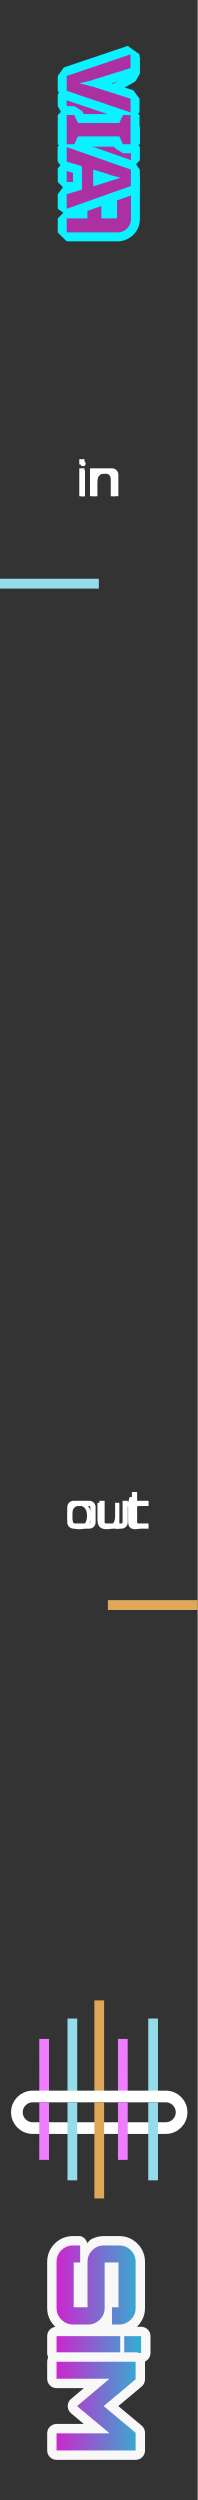
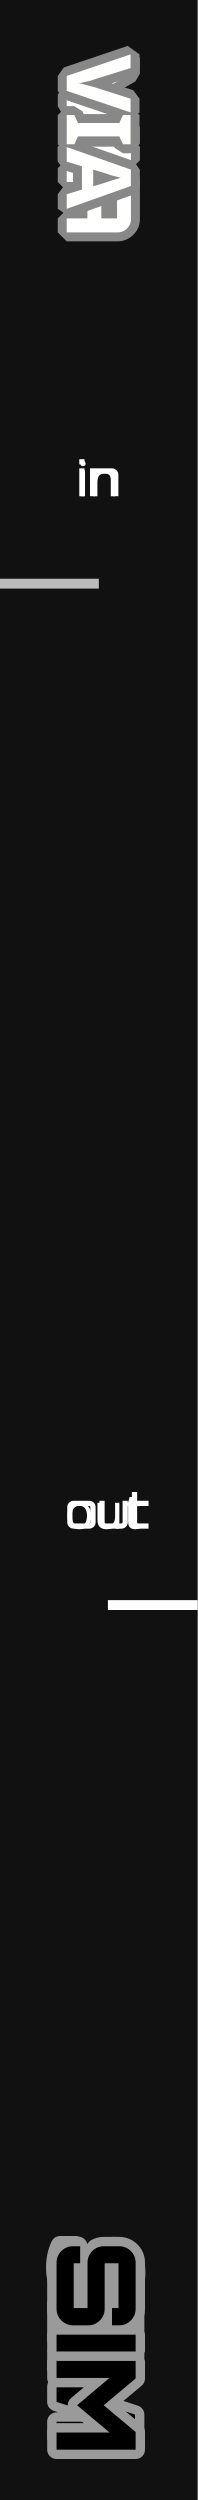
<svg xmlns="http://www.w3.org/2000/svg" xmlns:xlink="http://www.w3.org/1999/xlink" id="svg5" version="1.1" viewBox="0 0 10.16 128.5" height="128.5mm" width="10.16mm" xml:space="preserve">
  <defs id="defs2">
    <linearGradient id="linearGradient5269">
      <stop style="stop-color:#bc9051;stop-opacity:1;" offset="0" id="stop5267" />
    </linearGradient>
    <linearGradient id="linearGradient7378">
      <stop style="stop-color:#bd91df;stop-opacity:1;" offset="0" id="stop12941" />
      <stop style="stop-color:#28c6ff;stop-opacity:1;" offset="1" id="stop12943" />
    </linearGradient>
    <rect x="-362.746" y="242.835" width="272.943" height="175.773" id="rect2576" />
    <rect x="0" y="456.791" width="76.8" height="28.878" id="rect405" />
    <linearGradient id="linearGradient1445">
      <stop style="stop-color:#e0e8f3;stop-opacity:1;" offset="0" id="stop1441" />
      <stop style="stop-color:#e0e8f3;stop-opacity:0;" offset="1" id="stop1443" />
    </linearGradient>
    <rect x="7.071" y="69.296" width="26.163" height="19.092" id="rect292" />
    <rect x="7.071" y="69.296" width="26.163" height="19.092" id="rect374" />
    <linearGradient xlink:href="#linearGradient1445" id="linearGradient1451" x1="2.957" y1="5.593" x2="17.363" y2="5.593" gradientUnits="userSpaceOnUse" />
    <rect x="-362.746" y="242.835" width="272.943" height="175.773" id="rect725" />
    <rect x="-362.746" y="242.835" width="272.943" height="175.773" id="rect806" />
    <rect x="-362.746" y="242.835" width="272.943" height="175.773" id="rect872" />
    <mask maskUnits="userSpaceOnUse" id="mask12356-9">
      <path style="fill:#ff00ff;stroke:#fe5aff;stroke-width:0.102;stroke-linejoin:bevel;stroke-dasharray:none;stroke-opacity:1;paint-order:stroke fill markers" d="m 4.247,120.102 1e-7,-40.771 H 16.338 v 40.771 z" id="path12358-1" />
    </mask>
    <mask maskUnits="userSpaceOnUse" id="mask12412-7">
      <path style="fill:#ff00ff;stroke:#fe5aff;stroke-width:0.102;stroke-linejoin:bevel;stroke-dasharray:none;stroke-opacity:1;paint-order:stroke fill markers" d="m 4.247,120.102 1e-7,-40.771 H 16.338 v 40.771 z" id="path12414-0" />
    </mask>
    <mask maskUnits="userSpaceOnUse" id="mask12412-8">
      <path style="fill:#ff00ff;stroke:#fe5aff;stroke-width:0.102;stroke-linejoin:bevel;stroke-dasharray:none;stroke-opacity:1;paint-order:stroke fill markers" d="m 4.247,120.102 1e-7,-40.771 H 16.338 v 40.771 z" id="path12414-9" />
    </mask>
    <mask maskUnits="userSpaceOnUse" id="mask12352-9">
      <path style="fill:#ff00ff;stroke:#fe5aff;stroke-width:0.102;stroke-linejoin:bevel;stroke-dasharray:none;stroke-opacity:1;paint-order:stroke fill markers" d="m 4.247,120.102 1e-7,-40.771 H 16.338 v 40.771 z" id="path12354-1" />
    </mask>
    <mask maskUnits="userSpaceOnUse" id="mask12428-3">
      <path style="fill:#ff00ff;stroke:#fe5aff;stroke-width:0.102;stroke-linejoin:bevel;stroke-dasharray:none;stroke-opacity:1;paint-order:stroke fill markers" d="m 4.247,120.102 1e-7,-40.771 H 16.338 v 40.771 z" id="path12430-2" />
    </mask>
    <mask maskUnits="userSpaceOnUse" id="mask12428-6">
      <path style="fill:#ff00ff;stroke:#fe5aff;stroke-width:0.102;stroke-linejoin:bevel;stroke-dasharray:none;stroke-opacity:1;paint-order:stroke fill markers" d="m 4.247,120.102 1e-7,-40.771 H 16.338 v 40.771 z" id="path12430-5" />
    </mask>
    <clipPath clipPathUnits="userSpaceOnUse" id="clipPath4444">
      <path style="display:inline;fill:#ff00ff;stroke:#fe5aff;stroke-width:0.102;stroke-linejoin:bevel;stroke-dasharray:none;stroke-opacity:1;paint-order:stroke fill markers" d="m 4.247,120.102 1e-7,-40.771 H 16.338 v 40.771 z" id="path4446" />
    </clipPath>
    <rect x="-362.746" y="242.835" width="272.943" height="175.773" id="rect30022" />
    <rect x="-362.746" y="242.835" width="272.943" height="175.773" id="rect2576-2" />
    <rect x="0" y="456.791" width="76.8" height="28.878" id="rect405-8" />
    <rect x="7.071" y="69.296" width="26.163" height="19.092" id="rect292-9" />
    <rect x="7.071" y="69.296" width="26.163" height="19.092" id="rect374-2" />
    <rect x="-362.746" y="242.835" width="272.943" height="175.773" id="rect725-6" />
    <rect x="-362.746" y="242.835" width="272.943" height="175.773" id="rect806-0" />
    <rect x="-362.746" y="242.835" width="272.943" height="175.773" id="rect872-1" />
    <mask maskUnits="userSpaceOnUse" id="mask12356-9-6">
      <path style="fill:#ff00ff;stroke:#fe5aff;stroke-width:0.102;stroke-linejoin:bevel;stroke-dasharray:none;stroke-opacity:1;paint-order:stroke fill markers" d="m 4.247,120.102 1e-7,-40.771 H 16.338 v 40.771 z" id="path12358-1-9" />
    </mask>
    <mask maskUnits="userSpaceOnUse" id="mask12412-7-2">
      <path style="fill:#ff00ff;stroke:#fe5aff;stroke-width:0.102;stroke-linejoin:bevel;stroke-dasharray:none;stroke-opacity:1;paint-order:stroke fill markers" d="m 4.247,120.102 1e-7,-40.771 H 16.338 v 40.771 z" id="path12414-0-3" />
    </mask>
    <mask maskUnits="userSpaceOnUse" id="mask12412-8-4">
      <path style="fill:#ff00ff;stroke:#fe5aff;stroke-width:0.102;stroke-linejoin:bevel;stroke-dasharray:none;stroke-opacity:1;paint-order:stroke fill markers" d="m 4.247,120.102 1e-7,-40.771 H 16.338 v 40.771 z" id="path12414-9-9" />
    </mask>
    <mask maskUnits="userSpaceOnUse" id="mask12352-9-9">
      <path style="fill:#ff00ff;stroke:#fe5aff;stroke-width:0.102;stroke-linejoin:bevel;stroke-dasharray:none;stroke-opacity:1;paint-order:stroke fill markers" d="m 4.247,120.102 1e-7,-40.771 H 16.338 v 40.771 z" id="path12354-1-9" />
    </mask>
    <mask maskUnits="userSpaceOnUse" id="mask12428-3-6">
      <path style="fill:#ff00ff;stroke:#fe5aff;stroke-width:0.102;stroke-linejoin:bevel;stroke-dasharray:none;stroke-opacity:1;paint-order:stroke fill markers" d="m 4.247,120.102 1e-7,-40.771 H 16.338 v 40.771 z" id="path12430-2-1" />
    </mask>
    <mask maskUnits="userSpaceOnUse" id="mask12428-6-2">
      <path style="fill:#ff00ff;stroke:#fe5aff;stroke-width:0.102;stroke-linejoin:bevel;stroke-dasharray:none;stroke-opacity:1;paint-order:stroke fill markers" d="m 4.247,120.102 1e-7,-40.771 H 16.338 v 40.771 z" id="path12430-5-8" />
    </mask>
    <clipPath clipPathUnits="userSpaceOnUse" id="clipPath4444-4">
      <path style="display:inline;fill:#ff00ff;stroke:#fe5aff;stroke-width:0.102;stroke-linejoin:bevel;stroke-dasharray:none;stroke-opacity:1;paint-order:stroke fill markers" d="m 4.247,120.102 1e-7,-40.771 H 16.338 v 40.771 z" id="path4446-9" />
    </clipPath>
    <linearGradient id="linearGradient5347">
      <stop style="stop-color:#10ccd2;stop-opacity:1;" offset="0" id="stop5343" />
      <stop style="stop-color:#cd25cd;stop-opacity:1;" offset="1" id="stop5345" />
    </linearGradient>
    <rect x="-362.746" y="242.835" width="60.788" height="29.02" id="rect2576-0" />
    <rect x="-362.746" y="242.835" width="60.788" height="29.02" id="rect2835" />
    <rect x="-362.746" y="242.835" width="60.788" height="29.02" id="rect12331" />
    <rect x="-362.746" y="242.835" width="60.788" height="29.02" id="rect12359" />
    <linearGradient xlink:href="#linearGradient5347" id="linearGradient440" gradientUnits="userSpaceOnUse" x1="-333.707" y1="244.45" x2="-333.707" y2="264.524" />
    <linearGradient xlink:href="#linearGradient5347" id="linearGradient442" gradientUnits="userSpaceOnUse" x1="-333.707" y1="244.45" x2="-333.707" y2="264.524" />
    <linearGradient xlink:href="#linearGradient5347" id="linearGradient444" gradientUnits="userSpaceOnUse" x1="-333.707" y1="244.45" x2="-333.707" y2="264.524" />
    <linearGradient xlink:href="#linearGradient5347" id="linearGradient446" gradientUnits="userSpaceOnUse" x1="-333.707" y1="244.45" x2="-333.707" y2="264.524" />
    <linearGradient xlink:href="#linearGradient5347" id="linearGradient448" gradientUnits="userSpaceOnUse" x1="-333.707" y1="244.45" x2="-333.707" y2="264.524" />
    <linearGradient xlink:href="#linearGradient5347" id="linearGradient450" gradientUnits="userSpaceOnUse" x1="-333.707" y1="244.45" x2="-333.707" y2="264.524" />
    <linearGradient xlink:href="#linearGradient5347" id="linearGradient452" gradientUnits="userSpaceOnUse" x1="-333.707" y1="244.45" x2="-333.707" y2="264.524" />
    <linearGradient xlink:href="#linearGradient5347" id="linearGradient454" gradientUnits="userSpaceOnUse" x1="-333.707" y1="244.45" x2="-333.707" y2="264.524" />
    <clipPath id="clip89">
      <rect y="0" x="0" width="18" height="19" id="rect4864" />
    </clipPath>
    <clipPath id="clip90">
      <path d="m 0.898,0.129 h 16.25 v 17.883 h -16.25 z m 0,0" id="path4861" />
    </clipPath>
    <mask id="mask44">
      <g style="filter:url(#alpha)" id="g4858" transform="matrix(0.2645833,0,0,0.2645833,89.35879,128.5777)">
        <rect x="0" y="0" width="3052.87" height="3351.5" style="fill:#000000;fill-opacity:0.15;stroke:none" id="rect4856" />
      </g>
    </mask>
    <filter id="alpha" filterUnits="objectBoundingBox" x="0" y="0" width="1" height="1">
      <feColorMatrix type="matrix" in="SourceGraphic" values="0 0 0 0 1 0 0 0 0 1 0 0 0 0 1 0 0 0 1 0" id="feColorMatrix4149" />
    </filter>
    <clipPath id="clipPath17821">
      <rect y="0" x="0" width="18" height="19" id="rect17819" />
    </clipPath>
    <clipPath id="clipPath17825">
      <path d="m 0.898,0.129 h 16.25 v 17.883 h -16.25 z m 0,0" id="path17823" />
    </clipPath>
    <clipPath id="clip87">
      <rect y="0" x="0" width="24" height="26" id="rect4848" />
    </clipPath>
    <clipPath id="clip88">
      <path d="m 0.684,0.922 h 22.68 v 24.938 H 0.684 Z m 0,0" id="path4845" />
    </clipPath>
    <mask id="mask43">
      <g style="filter:url(#alpha)" id="g4842" transform="matrix(0.2645833,0,0,0.2645833,89.35879,128.5777)">
        <rect x="0" y="0" width="3052.87" height="3351.5" style="fill:#000000;fill-opacity:0.15;stroke:none" id="rect4840" />
      </g>
    </mask>
    <filter id="filter17836" filterUnits="objectBoundingBox" x="0" y="0" width="1" height="1">
      <feColorMatrix type="matrix" in="SourceGraphic" values="0 0 0 0 1 0 0 0 0 1 0 0 0 0 1 0 0 0 1 0" id="feColorMatrix17834" />
    </filter>
    <clipPath id="clipPath17840">
      <rect y="0" x="0" width="24" height="26" id="rect17838" />
    </clipPath>
    <clipPath id="clipPath17844">
      <path d="m 0.684,0.922 h 22.68 v 24.938 H 0.684 Z m 0,0" id="path17842" />
    </clipPath>
    <rect x="-362.746" y="242.835" width="60.788" height="29.02" id="rect2" />
    <rect x="-362.746" y="242.835" width="60.788" height="29.02" id="rect2-7" />
  </defs>
-   <rect style="display:inline;opacity:1;fill:#333333;fill-opacity:1;stroke-width:0.263" id="rect338" width="10.16" height="128.5" x="1.7763568e-15" y="0" />
+   <rect style="display:inline;opacity:1;fill:#111111;fill-opacity:1;stroke-width:0.263" id="rect338" width="10.16" height="128.5" x="1.7763568e-15" y="0" />
  <g id="g372" style="display:inline;fill:#e9afaf">
    <g id="g2750" transform="translate(-19.63036,-2.248367)" style="display:inline">
      <text xml:space="preserve" style="font-style:normal;font-variant:normal;font-weight:500;font-stretch:normal;font-size:2.469px;font-family:Orbitron;-inkscape-font-specification:'Orbitron Medium';fill:#ffffff;fill-opacity:1;stroke:none;stroke-width:0.521;stroke-linecap:square;stroke-linejoin:bevel;stroke-dasharray:none;stroke-opacity:1;paint-order:stroke fill markers;stop-color:#000000" x="23.578" y="27.754" id="text2740">
        <tspan id="tspan2738" style="font-style:normal;font-variant:normal;font-weight:500;font-stretch:normal;font-size:2.469px;font-family:Orbitron;-inkscape-font-specification:'Orbitron Medium';stroke-width:0.521" x="23.578" y="27.754">in</tspan>
      </text>
      <text xml:space="preserve" style="font-style:normal;font-variant:normal;font-weight:500;font-stretch:normal;font-size:2.469px;font-family:Orbitron;-inkscape-font-specification:'Orbitron Medium';fill:#ffffff;fill-opacity:1;stroke:none;stroke-width:0.521;stroke-linecap:square;stroke-linejoin:bevel;stroke-dasharray:none;stroke-opacity:1;paint-order:stroke fill markers;stop-color:#000000" x="22.962" y="80.821" id="text2748">
        <tspan id="tspan2746" style="font-style:normal;font-variant:normal;font-weight:500;font-stretch:normal;font-size:2.469px;font-family:Orbitron;-inkscape-font-specification:'Orbitron Medium';stroke-width:0.521" x="22.962" y="80.821">out</tspan>
      </text>
    </g>
    <g id="g787" transform="translate(-19.63036,-2.248367)">
      <g aria-label="in" id="text777" style="font-weight:500;font-size:2.469px;font-family:Orbitron;-inkscape-font-specification:'Orbitron Medium';fill:#ffffff;stroke-width:0.521;stroke-linecap:square;stroke-linejoin:bevel;paint-order:stroke fill markers" transform="translate(0,-9.994532)">
        <path d="m 23.706,37.748 v 0 -1.432 h 0.267 v 1.432 z m 0,-1.635 v 0 -0.267 h 0.267 v 0.267 z" style="stroke-width:0.521" id="path789" />
        <path d="m 24.257,37.748 v 0 -1.432 h 1.136 q 0.089,0 0.161,0.044 0.074,0.044 0.116,0.116 0.044,0.072 0.044,0.161 v 1.111 h -0.267 v -1.104 q 0,-0.025 -0.02,-0.042 -0.017,-0.02 -0.042,-0.02 H 24.586 q -0.025,0 -0.044,0.02 -0.017,0.017 -0.017,0.042 v 1.104 z" style="stroke-width:0.521" id="path791" />
      </g>
      <g aria-label="out" id="text785" style="font-weight:500;font-size:2.469px;font-family:Orbitron;-inkscape-font-specification:'Orbitron Medium';fill:#ffffff;stroke-width:0.521;stroke-linecap:square;stroke-linejoin:bevel;paint-order:stroke fill markers" transform="translate(0.4663277,13.07245)">
        <path d="m 22.942,67.748 q -0.089,0 -0.161,-0.044 -0.072,-0.044 -0.116,-0.116 -0.044,-0.072 -0.044,-0.161 v -0.79 q 0,-0.089 0.044,-0.161 0.044,-0.072 0.116,-0.116 0.072,-0.044 0.161,-0.044 h 0.815 q 0.089,0 0.161,0.044 0.074,0.042 0.116,0.116 0.044,0.074 0.044,0.161 v 0.79 q 0,0.089 -0.044,0.161 -0.042,0.072 -0.116,0.116 -0.072,0.044 -0.161,0.044 z m 0.007,-0.267 h 0.8 q 0.025,0 0.042,-0.017 0.017,-0.02 0.017,-0.044 v -0.775 q 0,-0.025 -0.017,-0.042 -0.017,-0.02 -0.042,-0.02 H 22.95 q -0.025,0 -0.044,0.02 -0.017,0.017 -0.017,0.042 v 0.775 q 0,0.025 0.017,0.044 0.02,0.017 0.044,0.017 z" style="stroke-width:0.521" id="path823" />
        <path d="m 24.596,67.748 q -0.089,0 -0.163,-0.044 -0.072,-0.044 -0.116,-0.116 -0.042,-0.072 -0.042,-0.161 v -1.111 h 0.267 v 1.104 q 0,0.025 0.017,0.044 0.02,0.017 0.044,0.017 h 0.8 q 0.025,0 0.042,-0.017 0.02,-0.02 0.02,-0.044 v -1.104 h 0.267 v 1.111 q 0,0.089 -0.044,0.161 -0.042,0.072 -0.116,0.116 -0.072,0.044 -0.161,0.044 z" style="stroke-width:0.521" id="path825" />
        <path d="m 26.266,67.748 q -0.089,0 -0.163,-0.044 -0.072,-0.044 -0.116,-0.116 -0.042,-0.072 -0.042,-0.161 v -1.563 h 0.267 v 0.452 h 0.588 v 0.267 h -0.588 v 0.837 q 0,0.025 0.017,0.044 0.02,0.017 0.044,0.017 h 0.526 v 0.267 h -0.533 z" style="stroke-width:0.521" id="path827" />
      </g>
    </g>
  </g>
  <g id="g2323" style="display:inline;fill:#e9afaf" transform="rotate(90,5.805625,3.979453)">
    <g id="text1">
-       <path style="color:#000000;-inkscape-font-specification:'Orbitron Heavy';fill:#0af1ff;stroke-linecap:round;stroke-linejoin:bevel;-inkscape-stroke:none;paint-order:stroke markers fill" d="M 4.783,2.594 4.385,3.285 6.297,6.586 6.697,6.816 H 7.287 L 7.686,6.586 8.904,4.484 v 1.871 l 0.461,0.461 h 0.701 l 0.203,-0.203 0.201,0.203 h 0.711 L 11.643,6.355 V 5.752 h 0.949 v 0.604 l 0.461,0.461 h 0.721 L 14.232,6.355 V 3.732 c 0,-0.202 -0.058,-0.407 -0.166,-0.58 -0.098,-0.162 -0.236,-0.303 -0.398,-0.4 -5.45e-4,-3.299e-4 -0.001,3.289e-4 -0.002,0 C 13.493,2.648 13.289,2.594 13.09,2.594 h -1.939 c -0.199,0 -0.402,0.053 -0.574,0.154 -0.073,0.043 -0.116,0.12 -0.178,0.178 L 10.066,2.594 H 9.365 L 9.262,2.697 9.201,2.594 H 8.379 L 7.98,2.824 6.994,4.533 6.008,2.824 5.609,2.594 Z M 13.312,4.777 v 0.312 l -0.156,-0.156 z m -2.381,0.01 0.146,0.146 -0.146,0.146 z M 6.84,5.684 H 7.146 L 7.023,5.895 h -0.061 z" id="path2" />
-       <path style="color:#000000;-inkscape-font-specification:'Orbitron Heavy';fill:#ac30a1;stroke-linecap:round;stroke-linejoin:bevel;-inkscape-stroke:none;paint-order:stroke markers fill" d="m 6.696,6.356 v 0 L 4.784,3.054 H 5.609 L 6.994,5.452 8.379,3.054 H 9.2 L 7.288,6.356 Z m 2.669,0 V 3.054 H 10.067 V 6.356 Z m 1.105,0 V 3.733 q 0,-0.188 0.092,-0.339 0.092,-0.156 0.248,-0.248 0.156,-0.092 0.339,-0.092 h 1.94 q 0.188,0 0.339,0.092 0.156,0.092 0.248,0.248 0.096,0.151 0.096,0.339 V 6.356 H 13.053 V 5.292 H 11.182 V 6.356 Z m 0.711,-1.779 h 1.871 V 3.769 q 0,0 0,0 0,0 0,0 h -1.871 q 0,0 0,0 0,0 0,0 z" id="path3" />
-     </g>
-     <text xml:space="preserve" style="font-weight:900;font-size:4.586px;font-family:Orbitron;-inkscape-font-specification:'Orbitron Heavy';display:inline;fill:#ac30a1;fill-opacity:1;stroke:#0af1ff;stroke-width:0.921;stroke-linecap:round;stroke-linejoin:bevel;stroke-dasharray:none;stroke-opacity:1;paint-order:stroke markers fill;stop-color:#000000" x="4.623" y="6.356" id="text2">
-       <tspan id="tspan2" style="font-size:4.586px;fill:#ac30a1;fill-opacity:1;stroke:#0af1ff;stroke-width:0.921;stroke-dasharray:none;stroke-opacity:1" x="4.623" y="6.356">VIA</tspan>
+       <path style="color:#000000;-inkscape-font-specification:'Orbitron Heavy';fill:#888888;stroke-linecap:round;stroke-linejoin:bevel;-inkscape-stroke:none;paint-order:stroke markers fill" d="M 4.783,2.594 4.385,3.285 6.297,6.586 6.697,6.816 H 7.287 L 7.686,6.586 8.904,4.484 v 1.871 l 0.461,0.461 h 0.701 l 0.203,-0.203 0.201,0.203 h 0.711 L 11.643,6.355 V 5.752 h 0.949 v 0.604 l 0.461,0.461 h 0.721 L 14.232,6.355 V 3.732 c 0,-0.202 -0.058,-0.407 -0.166,-0.58 -0.098,-0.162 -0.236,-0.303 -0.398,-0.4 -5.45e-4,-3.299e-4 -0.001,3.289e-4 -0.002,0 C 13.493,2.648 13.289,2.594 13.09,2.594 h -1.939 c -0.199,0 -0.402,0.053 -0.574,0.154 -0.073,0.043 -0.116,0.12 -0.178,0.178 L 10.066,2.594 H 9.365 L 9.262,2.697 9.201,2.594 H 8.379 L 7.98,2.824 6.994,4.533 6.008,2.824 5.609,2.594 Z M 13.312,4.777 v 0.312 l -0.156,-0.156 z m -2.381,0.01 0.146,0.146 -0.146,0.146 z M 6.84,5.684 H 7.146 L 7.023,5.895 h -0.061 z" id="path2" />
+       <path style="color:#000000;-inkscape-font-specification:'Orbitron Heavy';fill:#FFFFFE;stroke-linecap:round;stroke-linejoin:bevel;-inkscape-stroke:none;paint-order:stroke markers fill" d="m 6.696,6.356 v 0 L 4.784,3.054 H 5.609 L 6.994,5.452 8.379,3.054 H 9.2 L 7.288,6.356 Z m 2.669,0 V 3.054 H 10.067 V 6.356 Z m 1.105,0 V 3.733 q 0,-0.188 0.092,-0.339 0.092,-0.156 0.248,-0.248 0.156,-0.092 0.339,-0.092 h 1.94 q 0.188,0 0.339,0.092 0.156,0.092 0.248,0.248 0.096,0.151 0.096,0.339 V 6.356 H 13.053 V 5.292 H 11.182 V 6.356 Z m 0.711,-1.779 h 1.871 V 3.769 q 0,0 0,0 0,0 0,0 h -1.871 q 0,0 0,0 0,0 0,0 z" id="path3" />
+     </g>
+     <text xml:space="preserve" style="font-weight:900;font-size:4.586px;font-family:Orbitron;-inkscape-font-specification:'Orbitron Heavy';display:inline;fill:#FFFFFE;fill-opacity:1;stroke:#888888;stroke-width:0.921;stroke-linecap:round;stroke-linejoin:bevel;stroke-dasharray:none;stroke-opacity:1;paint-order:stroke markers fill;stop-color:#000000" x="4.623" y="6.356" id="text2">
+       <tspan id="tspan2" style="font-size:4.586px;fill:#FFFFFE;fill-opacity:1;stroke:#888888;stroke-width:0.921;stroke-dasharray:none;stroke-opacity:1" x="4.623" y="6.356">VIA</tspan>
    </text>
  </g>
-   <g id="g1">
+   <g id="g1" style="display:none">
    <g id="g2377" style="display:inline;fill:#e9afaf" transform="rotate(90,11.66818,117.1131)">
-       <g aria-label="SiM" transform="matrix(0.2645833,0,0,0.2645833,103.2032,55.93173)" id="text2574-8" style="font-weight:900;font-size:21.333px;font-family:Orbitron;-inkscape-font-specification:'Orbitron Heavy';text-align:center;white-space:pre;fill:url(#linearGradient452);stroke:#f8f8f8;stroke-width:3.647;stroke-linecap:round;stroke-linejoin:round;paint-order:stroke fill markers">
+       <g aria-label="SiM" transform="matrix(0.2645833,0,0,0.2645833,103.2032,55.93173)" id="text2574-8" style="font-weight:900;font-size:21.333px;font-family:Orbitron;-inkscape-font-specification:'Orbitron Heavy';text-align:center;white-space:pre;fill:url(#linearGradient452);stroke:#feeeff;stroke-width:3.647;stroke-linecap:round;stroke-linejoin:round;paint-order:stroke fill markers">
        <g id="path2837" style="fill:url(#linearGradient442)">
-           <path style="color:#000000;-inkscape-font-specification:'Orbitron Heavy';fill:#f8f8f8;stroke:none;stroke-linecap:butt;stroke-linejoin:miter;-inkscape-stroke:none" d="m -349.217,247.166 c -0.873,0 -1.751,0.237 -2.504,0.68 -0.734,0.432 -1.355,1.056 -1.789,1.789 -0.454,0.753 -0.688,1.638 -0.688,2.514 v 3.029 c 0,0.88 0.231,1.764 0.678,2.523 a 1.824,1.824 0 0 0 0.014,0.021 c 0.167,0.275 0.464,0.432 0.68,0.67 a 1.824,1.824 0 0 0 -1.371,1.371 v 1.43 c 0,0.873 0.235,1.751 0.678,2.504 0.434,0.738 1.061,1.365 1.799,1.799 0.753,0.443 1.631,0.678 2.504,0.678 h 9.045 c 0.869,0 1.746,-0.238 2.492,-0.688 0.727,-0.431 1.344,-1.049 1.775,-1.775 0.46,-0.752 0.715,-1.636 0.715,-2.518 v -3.029 c 0,-0.884 -0.255,-1.777 -0.727,-2.529 -0.163,-0.272 -0.455,-0.429 -0.666,-0.666 a 1.824,1.824 0 0 0 1.393,-1.393 v -1.428 c 0,-0.884 -0.255,-1.777 -0.727,-2.529 -0.431,-0.721 -1.042,-1.338 -1.766,-1.766 -0.746,-0.449 -1.622,-0.688 -2.49,-0.688 z m 9.221,3.695 c 0.153,0.021 0.302,0.033 0.438,0.115 a 1.824,1.824 0 0 0 0.019,0.012 c 0.229,0.135 0.371,0.277 0.506,0.506 a 1.824,1.824 0 0 0 0.033,0.055 c 0.039,0.062 0.03,0.145 0.055,0.205 h -0.158 a 1.824,1.824 0 0 0 -0.893,-0.893 z m -9.451,0.014 a 1.824,1.824 0 0 0 -1.045,1.045 c 0.024,-0.139 0.034,-0.289 0.105,-0.406 a 1.824,1.824 0 0 0 0.012,-0.019 c 0.135,-0.229 0.275,-0.371 0.504,-0.506 0.139,-0.082 0.283,-0.089 0.424,-0.113 z m 11.758,2.986 0.021,0.012 c -0.004,-0.002 -0.01,-0.001 -0.014,-0.004 -0.003,-0.002 -0.005,-0.006 -0.008,-0.008 z m -12.803,1.543 a 1.824,1.824 0 0 0 1.045,1.045 c -0.141,-0.025 -0.285,-0.032 -0.424,-0.113 -0.236,-0.139 -0.376,-0.285 -0.506,-0.496 -0.077,-0.134 -0.091,-0.286 -0.115,-0.436 z m 10.494,1.471 c 0.154,0.02 0.303,0.035 0.439,0.117 a 1.824,1.824 0 0 0 0.019,0.014 c 0.229,0.135 0.371,0.275 0.506,0.504 a 1.824,1.824 0 0 0 0.033,0.055 c 0.081,0.128 0.094,0.274 0.115,0.424 a 1.824,1.824 0 0 0 -1.113,-1.113 z m 1.109,4.496 c -0.021,0.149 -0.032,0.291 -0.125,0.441 a 1.824,1.824 0 0 0 -0.019,0.035 c -0.135,0.229 -0.277,0.369 -0.506,0.504 a 1.824,1.824 0 0 0 -0.019,0.012 c -0.136,0.083 -0.285,0.097 -0.439,0.117 a 1.824,1.824 0 0 0 1.109,-1.109 z m -11.557,0.217 h 0.121 a 1.824,1.824 0 0 0 0.877,0.877 c -0.141,-0.025 -0.285,-0.032 -0.424,-0.113 -0.229,-0.135 -0.369,-0.275 -0.504,-0.504 -0.05,-0.085 -0.043,-0.179 -0.07,-0.26 z" id="path2846" />
+           <path style="color:#000000;-inkscape-font-specification:'Orbitron Heavy';fill:#feeeff;stroke:none;stroke-linecap:butt;stroke-linejoin:miter;-inkscape-stroke:none" d="m -349.217,247.166 c -0.873,0 -1.751,0.237 -2.504,0.68 -0.734,0.432 -1.355,1.056 -1.789,1.789 -0.454,0.753 -0.688,1.638 -0.688,2.514 v 3.029 c 0,0.88 0.231,1.764 0.678,2.523 a 1.824,1.824 0 0 0 0.014,0.021 c 0.167,0.275 0.464,0.432 0.68,0.67 a 1.824,1.824 0 0 0 -1.371,1.371 v 1.43 c 0,0.873 0.235,1.751 0.678,2.504 0.434,0.738 1.061,1.365 1.799,1.799 0.753,0.443 1.631,0.678 2.504,0.678 h 9.045 c 0.869,0 1.746,-0.238 2.492,-0.688 0.727,-0.431 1.344,-1.049 1.775,-1.775 0.46,-0.752 0.715,-1.636 0.715,-2.518 v -3.029 c 0,-0.884 -0.255,-1.777 -0.727,-2.529 -0.163,-0.272 -0.455,-0.429 -0.666,-0.666 a 1.824,1.824 0 0 0 1.393,-1.393 v -1.428 c 0,-0.884 -0.255,-1.777 -0.727,-2.529 -0.431,-0.721 -1.042,-1.338 -1.766,-1.766 -0.746,-0.449 -1.622,-0.688 -2.49,-0.688 z m 9.221,3.695 c 0.153,0.021 0.302,0.033 0.438,0.115 a 1.824,1.824 0 0 0 0.019,0.012 c 0.229,0.135 0.371,0.277 0.506,0.506 a 1.824,1.824 0 0 0 0.033,0.055 c 0.039,0.062 0.03,0.145 0.055,0.205 h -0.158 a 1.824,1.824 0 0 0 -0.893,-0.893 z m -9.451,0.014 a 1.824,1.824 0 0 0 -1.045,1.045 c 0.024,-0.139 0.034,-0.289 0.105,-0.406 a 1.824,1.824 0 0 0 0.012,-0.019 c 0.135,-0.229 0.275,-0.371 0.504,-0.506 0.139,-0.082 0.283,-0.089 0.424,-0.113 z m 11.758,2.986 0.021,0.012 c -0.004,-0.002 -0.01,-0.001 -0.014,-0.004 -0.003,-0.002 -0.005,-0.006 -0.008,-0.008 z m -12.803,1.543 a 1.824,1.824 0 0 0 1.045,1.045 c -0.141,-0.025 -0.285,-0.032 -0.424,-0.113 -0.236,-0.139 -0.376,-0.285 -0.506,-0.496 -0.077,-0.134 -0.091,-0.286 -0.115,-0.436 z m 10.494,1.471 c 0.154,0.02 0.303,0.035 0.439,0.117 a 1.824,1.824 0 0 0 0.019,0.014 c 0.229,0.135 0.371,0.275 0.506,0.504 a 1.824,1.824 0 0 0 0.033,0.055 c 0.081,0.128 0.094,0.274 0.115,0.424 a 1.824,1.824 0 0 0 -1.113,-1.113 z m 1.109,4.496 c -0.021,0.149 -0.032,0.291 -0.125,0.441 a 1.824,1.824 0 0 0 -0.019,0.035 c -0.135,0.229 -0.277,0.369 -0.506,0.504 a 1.824,1.824 0 0 0 -0.019,0.012 c -0.136,0.083 -0.285,0.097 -0.439,0.117 a 1.824,1.824 0 0 0 1.109,-1.109 z m -11.557,0.217 h 0.121 a 1.824,1.824 0 0 0 0.877,0.877 c -0.141,-0.025 -0.285,-0.032 -0.424,-0.113 -0.229,-0.135 -0.369,-0.275 -0.504,-0.504 -0.05,-0.085 -0.043,-0.179 -0.07,-0.26 z" id="path2846" />
          <path style="color:#000000;-inkscape-font-specification:'Orbitron Heavy';fill:url(#linearGradient440);stroke:none;stroke-linecap:butt;stroke-linejoin:miter;-inkscape-stroke:none" d="m -349.216,264.35 q -0.853,0 -1.579,-0.427 -0.725,-0.427 -1.152,-1.152 -0.427,-0.725 -0.427,-1.579 v -1.429 h 3.307 v 1.259 q 0,0 0,0 0,0 0,0 h 8.704 q 0,0 0,0 0,0 0,0 v -2.688 q 0,0 0,0 0,0 0,0 h -8.853 q -0.853,0 -1.579,-0.427 -0.725,-0.427 -1.152,-1.131 -0.427,-0.725 -0.427,-1.6 v -3.029 q 0,-0.875 0.427,-1.579 0.427,-0.725 1.152,-1.152 0.725,-0.427 1.579,-0.427 h 9.045 q 0.853,0 1.557,0.427 0.725,0.427 1.152,1.152 0.448,0.704 0.448,1.579 v 1.429 h -3.349 v -1.259 q 0,0 0,0 0,0 0,0 h -8.704 q 0,0 0,0 0,0 0,0 v 2.688 q 0,0 0,0 0,0 0,0 h 8.896 q 0.853,0 1.557,0.427 0.725,0.427 1.152,1.152 0.448,0.704 0.448,1.579 v 3.029 q 0,0.853 -0.448,1.579 -0.427,0.725 -1.152,1.152 -0.704,0.427 -1.557,0.427 z" id="path2848" />
        </g>
        <g id="path2839" style="fill:url(#linearGradient446)">
-           <path style="color:#000000;-inkscape-font-specification:'Orbitron Heavy';fill:#f8f8f8;stroke:none;stroke-linecap:butt;stroke-linejoin:miter;-inkscape-stroke:none" d="m -334.752,246.1 a 1.824,1.824 0 0 0 -1.824,1.824 v 3.285 a 1.824,1.824 0 0 0 0.385,0.385 1.824,1.824 0 0 0 -0.385,0.383 v 12.373 a 1.824,1.824 0 0 0 1.824,1.824 h 3.264 a 1.824,1.824 0 0 0 1.824,-1.824 v -12.373 a 1.824,1.824 0 0 0 -0.385,-0.383 1.824,1.824 0 0 0 0.385,-0.385 v -3.285 a 1.824,1.824 0 0 0 -1.824,-1.824 z" id="path2852" />
+           <path style="color:#000000;-inkscape-font-specification:'Orbitron Heavy';fill:#feeeff;stroke:none;stroke-linecap:butt;stroke-linejoin:miter;-inkscape-stroke:none" d="m -334.752,246.1 a 1.824,1.824 0 0 0 -1.824,1.824 v 3.285 a 1.824,1.824 0 0 0 0.385,0.385 1.824,1.824 0 0 0 -0.385,0.383 v 12.373 a 1.824,1.824 0 0 0 1.824,1.824 h 3.264 a 1.824,1.824 0 0 0 1.824,-1.824 v -12.373 a 1.824,1.824 0 0 0 -0.385,-0.383 1.824,1.824 0 0 0 0.385,-0.385 v -3.285 a 1.824,1.824 0 0 0 -1.824,-1.824 z" id="path2852" />
          <path style="color:#000000;-inkscape-font-specification:'Orbitron Heavy';fill:url(#linearGradient444);stroke:none;stroke-linecap:butt;stroke-linejoin:miter;-inkscape-stroke:none" d="m -334.753,264.35 v 0 -12.373 h 3.264 v 12.373 z m 0,-13.141 v 0 -3.285 h 3.264 v 3.285 z" id="path2854" />
        </g>
        <g id="path2841" style="fill:url(#linearGradient450)">
-           <path style="color:#000000;-inkscape-font-specification:'Orbitron Heavy';fill:#f8f8f8;stroke:none;stroke-linecap:butt;stroke-linejoin:miter;-inkscape-stroke:none" d="m -329.781,247.166 a 1.824,1.824 0 0 0 -1.824,1.824 v 15.359 a 1.824,1.824 0 0 0 1.824,1.824 h 3.307 a 1.824,1.824 0 0 0 1.822,-1.824 v -5.295 l 2.096,2.482 a 1.824,1.824 0 0 0 2.791,-0.006 l 2.07,-2.471 v 5.289 a 1.824,1.824 0 0 0 1.822,1.824 h 3.328 a 1.824,1.824 0 0 0 1.824,-1.824 v -15.359 a 1.824,1.824 0 0 0 -1.824,-1.824 h -3.434 a 1.824,1.824 0 0 0 -1.4,0.656 l -3.787,4.535 -3.805,-4.539 a 1.824,1.824 0 0 0 -1.398,-0.652 z m 1.822,3.648 h 0.74 l 1.629,1.941 a 1.824,1.824 0 0 0 -2.369,0.826 z m 12.832,0 h 0.758 v 2.775 a 1.824,1.824 0 0 0 -2.355,-0.861 z m -6.75,5.873 a 1.824,1.824 0 0 0 1.402,0.012 l -0.693,0.828 z" id="path2858" />
+           <path style="color:#000000;-inkscape-font-specification:'Orbitron Heavy';fill:#feeeff;stroke:none;stroke-linecap:butt;stroke-linejoin:miter;-inkscape-stroke:none" d="m -329.781,247.166 a 1.824,1.824 0 0 0 -1.824,1.824 v 15.359 a 1.824,1.824 0 0 0 1.824,1.824 h 3.307 a 1.824,1.824 0 0 0 1.822,-1.824 v -5.295 l 2.096,2.482 a 1.824,1.824 0 0 0 2.791,-0.006 l 2.07,-2.471 v 5.289 a 1.824,1.824 0 0 0 1.822,1.824 h 3.328 a 1.824,1.824 0 0 0 1.824,-1.824 v -15.359 a 1.824,1.824 0 0 0 -1.824,-1.824 h -3.434 a 1.824,1.824 0 0 0 -1.4,0.656 l -3.787,4.535 -3.805,-4.539 a 1.824,1.824 0 0 0 -1.398,-0.652 z m 1.822,3.648 h 0.74 l 1.629,1.941 a 1.824,1.824 0 0 0 -2.369,0.826 z m 12.832,0 h 0.758 v 2.775 a 1.824,1.824 0 0 0 -2.355,-0.861 z m -6.75,5.873 a 1.824,1.824 0 0 0 1.402,0.012 l -0.693,0.828 z" id="path2858" />
          <path style="color:#000000;-inkscape-font-specification:'Orbitron Heavy';fill:url(#linearGradient448);stroke:none;stroke-linecap:butt;stroke-linejoin:miter;-inkscape-stroke:none" d="M -329.782,264.35 V 248.99 h 3.413 l 5.205,6.208 5.184,-6.208 h 3.435 v 15.36 h -3.328 v -10.304 l -5.291,6.315 -5.312,-6.293 v 10.283 z" id="path2860" />
        </g>
      </g>
-       <text xml:space="preserve" transform="matrix(0.2645833,0,0,0.2645833,103.2032,55.95813)" id="text2833" style="font-weight:900;font-size:21.333px;font-family:Orbitron;-inkscape-font-specification:'Orbitron Heavy';text-align:center;white-space:pre;shape-inside:url(#rect2835);shape-padding:1.651;display:none;fill:url(#linearGradient454);fill-opacity:1;stroke:#f8f8f8;stroke-width:3.647;stroke-linecap:round;stroke-linejoin:round;stroke-opacity:1;paint-order:stroke fill markers" x="19.915" y="0" />
+       <text xml:space="preserve" transform="matrix(0.2645833,0,0,0.2645833,103.2032,55.95813)" id="text2833" style="font-weight:900;font-size:21.333px;font-family:Orbitron;-inkscape-font-specification:'Orbitron Heavy';text-align:center;white-space:pre;shape-inside:url(#rect2835);shape-padding:1.651;display:none;fill:url(#linearGradient454);fill-opacity:1;stroke:#feeeff;stroke-width:3.647;stroke-linecap:round;stroke-linejoin:round;stroke-opacity:1;paint-order:stroke fill markers" x="19.915" y="0" />
    </g>
    <g id="g2">
-       <path style="fill:none;stroke:#94dce9;stroke-width:0.5;stroke-dasharray:none;stroke-opacity:1" d="m 7.87,103.751 2.16e-4,4.008" id="path2372" />
-       <path style="fill:none;stroke:#ee7eff;stroke-width:0.5;stroke-dasharray:none;stroke-opacity:1" d="m 2.268,104.802 0.002,2.957" id="path2482" />
-       <path style="fill:none;stroke:#dfa858;stroke-width:0.5;stroke-dasharray:none;stroke-opacity:1" d="m 5.101,102.82 v 4.939" id="path3159" />
-       <path style="fill:none;stroke:#94dce9;stroke-width:0.5;stroke-dasharray:none;stroke-opacity:1" d="m 3.719,103.751 2.16e-4,4.008" id="path9197" />
-       <path style="fill:none;stroke:#ee7eff;stroke-width:0.5;stroke-dasharray:none;stroke-opacity:1" d="m 6.313,104.802 0.002,2.957" id="path9266" />
-       <rect style="fill:#333333;fill-opacity:1;stroke:#ffffff;stroke-width:0.6;stroke-dasharray:none;stroke-opacity:1" id="rect8258" width="8.466" height="1.624" x="0.868" y="107.759" ry="0.812" />
-       <path style="fill:none;stroke:#94dce9;stroke-width:0.5;stroke-dasharray:none;stroke-opacity:1" d="m 7.87,112.069 2.16e-4,-4.008" id="path8260" />
-       <path style="fill:none;stroke:#ee7eff;stroke-width:0.5;stroke-dasharray:none;stroke-opacity:1" d="m 2.268,111.018 0.002,-2.957" id="path8262" />
-       <path style="fill:none;stroke:#dfa858;stroke-width:0.5;stroke-dasharray:none;stroke-opacity:1" d="m 5.101,113 v -4.939" id="path8264" />
-       <path style="fill:none;stroke:#94dce9;stroke-width:0.5;stroke-dasharray:none;stroke-opacity:1" d="m 3.719,112.069 2.16e-4,-4.008" id="path9199" />
-       <path style="fill:none;stroke:#ee7eff;stroke-width:0.5;stroke-dasharray:none;stroke-opacity:1" d="m 6.313,111.018 0.002,-2.957" id="path9268" />
+       <path style="fill:none;stroke:#bbbbbb;stroke-width:0.5;stroke-dasharray:none;stroke-opacity:1" d="m 7.87,103.751 2.16e-4,4.008" id="path2372" />
+       <path style="fill:none;stroke:#cccccc;stroke-width:0.5;stroke-dasharray:none;stroke-opacity:1" d="m 2.268,104.802 0.002,2.957" id="path2482" />
+       <path style="fill:none;stroke:#fefefe;stroke-width:0.5;stroke-dasharray:none;stroke-opacity:1" d="m 5.101,102.82 v 4.939" id="path3159" />
+       <path style="fill:none;stroke:#bbbbbb;stroke-width:0.5;stroke-dasharray:none;stroke-opacity:1" d="m 3.719,103.751 2.16e-4,4.008" id="path9197" />
+       <path style="fill:none;stroke:#cccccc;stroke-width:0.5;stroke-dasharray:none;stroke-opacity:1" d="m 6.313,104.802 0.002,2.957" id="path9266" />
+       <rect style="fill:#111111;fill-opacity:1;stroke:#ffffff;stroke-width:0.6;stroke-dasharray:none;stroke-opacity:1" id="rect8258" width="8.466" height="1.624" x="0.868" y="107.759" ry="0.812" />
+       <path style="fill:none;stroke:#bbbbbb;stroke-width:0.5;stroke-dasharray:none;stroke-opacity:1" d="m 7.87,112.069 2.16e-4,-4.008" id="path8260" />
+       <path style="fill:none;stroke:#cccccc;stroke-width:0.5;stroke-dasharray:none;stroke-opacity:1" d="m 2.268,111.018 0.002,-2.957" id="path8262" />
+       <path style="fill:none;stroke:#fefefe;stroke-width:0.5;stroke-dasharray:none;stroke-opacity:1" d="m 5.101,113 v -4.939" id="path8264" />
+       <path style="fill:none;stroke:#bbbbbb;stroke-width:0.5;stroke-dasharray:none;stroke-opacity:1" d="m 3.719,112.069 2.16e-4,-4.008" id="path9199" />
+       <path style="fill:none;stroke:#cccccc;stroke-width:0.5;stroke-dasharray:none;stroke-opacity:1" d="m 6.313,111.018 0.002,-2.957" id="path9268" />
    </g>
  </g>
  <g id="g1851" style="display:inline">
-     <path style="fill:none;stroke:#94dce9;stroke-width:0.506;stroke-linejoin:bevel;stroke-dasharray:none;stroke-opacity:1;paint-order:stroke fill markers;stop-color:#000000" d="M 0,30 5.08,30" id="path8325" />
-     <path style="fill:none;stroke:#dfa858;stroke-width:0.506;stroke-linejoin:bevel;stroke-dasharray:none;stroke-opacity:1;paint-order:stroke fill markers;stop-color:#000000" d="M 5.546,82.5 10.16,82.5" id="path8584" />
-   </g>
-   <g id="g3" style="display:none">
+     <path style="fill:none;stroke:#bbbbbb;stroke-width:0.506;stroke-linejoin:bevel;stroke-dasharray:none;stroke-opacity:1;paint-order:stroke fill markers;stop-color:#000000" d="M 0,30 5.08,30" id="path8325" />
+     <path style="fill:none;stroke:#fefefe;stroke-width:0.506;stroke-linejoin:bevel;stroke-dasharray:none;stroke-opacity:1;paint-order:stroke fill markers;stop-color:#000000" d="M 5.546,82.5 10.16,82.5" id="path8584" />
+   </g>
+   <g id="g3" style="display:inline">
    <text xml:space="preserve" transform="matrix(0,0.2645833,-0.2645833,0,72.8496,208.648)" id="text2-8" style="font-weight:900;font-size:21.333px;font-family:Orbitron;-inkscape-font-specification:'Orbitron Heavy';text-align:center;white-space:pre;shape-inside:url(#rect2);shape-padding:1.651;display:inline;fill:#000000;fill-opacity:1;stroke:#9a9a9a;stroke-width:3.647;stroke-linecap:round;stroke-linejoin:round;stroke-opacity:1;paint-order:stroke fill markers" x="19.915" y="0">
      <tspan x="-353.366" y="264.35" id="tspan3">SIM</tspan>
    </text>
    <g id="text5" transform="matrix(0,0.2645833,-0.2645833,0,72.8496,208.648)">
      <path style="color:#000000;-inkscape-font-specification:'Orbitron Heavy';fill:#9a9a9a;stroke-linecap:round;stroke-linejoin:round;-inkscape-stroke:none;paint-order:stroke fill markers" d="m -349.057,247.166 c -0.873,0 -1.751,0.237 -2.504,0.68 -0.735,0.432 -1.357,1.057 -1.791,1.791 -0.453,0.753 -0.686,1.637 -0.686,2.512 v 3.029 c 0,0.88 0.231,1.764 0.678,2.523 a 1.824,1.824 0 0 0 0.012,0.021 c 0.167,0.275 0.465,0.431 0.682,0.67 a 1.824,1.824 0 0 0 -1.371,1.371 v 1.43 c 0,0.873 0.235,1.751 0.678,2.504 0.434,0.738 1.061,1.365 1.799,1.799 0.753,0.443 1.631,0.678 2.504,0.678 h 9.045 c 0.869,0 1.746,-0.238 2.492,-0.688 0.367,-0.217 0.595,-0.594 0.896,-0.896 a 1.824,1.824 0 0 0 1.582,1.584 h 3.264 a 1.824,1.824 0 0 0 0.918,-0.918 1.824,1.824 0 0 0 0.918,0.918 h 3.307 a 1.824,1.824 0 0 0 1.822,-1.824 v -5.295 l 2.096,2.482 a 1.824,1.824 0 0 0 2.791,-0.006 l 2.07,-2.471 v 5.289 a 1.824,1.824 0 0 0 1.822,1.824 h 3.328 a 1.824,1.824 0 0 0 1.824,-1.824 V 248.99 a 1.824,1.824 0 0 0 -1.824,-1.824 h -3.434 a 1.824,1.824 0 0 0 -1.4,0.656 l -3.787,4.535 -3.805,-4.539 a 1.824,1.824 0 0 0 -1.398,-0.652 h -3.412 a 1.824,1.824 0 0 0 -0.918,0.918 1.824,1.824 0 0 0 -0.918,-0.918 h -3.264 A 1.824,1.824 0 0 0 -336.625,248.75 c -0.302,-0.303 -0.529,-0.679 -0.896,-0.896 -0.746,-0.449 -1.622,-0.688 -2.49,-0.688 z m 13.293,2.424 0.033,0.055 c -0.006,-0.01 -0.019,-0.015 -0.025,-0.025 -0.005,-0.009 -0.002,-0.021 -0.008,-0.029 z m 7.645,1.225 h 0.74 l 1.629,1.941 a 1.824,1.824 0 0 0 -2.369,0.826 z m 12.832,0 h 0.76 v 2.777 a 1.824,1.824 0 0 0 -2.357,-0.863 z m -24.549,0.047 c 0.153,0.021 0.302,0.033 0.438,0.115 a 1.824,1.824 0 0 0 0.019,0.012 c 0.229,0.135 0.371,0.277 0.506,0.506 a 1.824,1.824 0 0 0 0.033,0.055 c 0.039,0.062 0.03,0.145 0.055,0.205 h -0.158 a 1.824,1.824 0 0 0 -0.893,-0.893 z m -9.451,0.014 a 1.824,1.824 0 0 0 -1.045,1.045 c 0.024,-0.139 0.033,-0.289 0.104,-0.406 a 1.824,1.824 0 0 0 0.014,-0.019 c 0.135,-0.229 0.275,-0.371 0.504,-0.506 0.139,-0.082 0.283,-0.089 0.424,-0.113 z m 11.758,2.986 0.021,0.012 c -0.004,-0.002 -0.01,-10e-4 -0.014,-0.004 -0.003,-0.002 -0.005,-0.006 -0.008,-0.008 z m -12.803,1.543 a 1.824,1.824 0 0 0 1.045,1.045 c -0.141,-0.025 -0.285,-0.032 -0.424,-0.113 -0.235,-0.138 -0.377,-0.283 -0.506,-0.492 -0.079,-0.135 -0.091,-0.289 -0.115,-0.439 z m 14.568,0.201 0.033,0.055 c -0.006,-0.01 -0.019,-0.015 -0.025,-0.025 -0.005,-0.009 -0.002,-0.021 -0.008,-0.029 z m 13.727,1.082 a 1.824,1.824 0 0 0 1.402,0.012 l -0.693,0.828 z m -17.801,0.188 c 0.154,0.02 0.303,0.035 0.439,0.117 a 1.824,1.824 0 0 0 0.019,0.014 c 0.229,0.135 0.371,0.275 0.506,0.504 a 1.824,1.824 0 0 0 0.033,0.055 c 0.081,0.128 0.094,0.274 0.115,0.424 a 1.824,1.824 0 0 0 -1.113,-1.113 z m 1.109,4.496 c -0.021,0.149 -0.032,0.291 -0.125,0.441 a 1.824,1.824 0 0 0 -0.019,0.035 c -0.135,0.229 -0.277,0.369 -0.506,0.504 a 1.824,1.824 0 0 0 -0.019,0.012 c -0.136,0.083 -0.285,0.097 -0.439,0.117 a 1.824,1.824 0 0 0 1.109,-1.109 z m -11.557,0.217 h 0.121 a 1.824,1.824 0 0 0 0.877,0.877 c -0.141,-0.025 -0.285,-0.032 -0.424,-0.113 -0.229,-0.135 -0.369,-0.275 -0.504,-0.504 -0.05,-0.085 -0.043,-0.179 -0.07,-0.26 z m 14.555,2.109 -0.019,0.033 c 0.004,-0.006 0.002,-0.014 0.006,-0.019 0.003,-0.006 0.01,-0.008 0.014,-0.014 z" id="path5" />
      <path style="color:#000000;-inkscape-font-specification:'Orbitron Heavy';fill:#000000;stroke-linecap:round;stroke-linejoin:round;-inkscape-stroke:none;paint-order:stroke fill markers" d="m -349.056,264.35 q -0.853,0 -1.579,-0.427 -0.725,-0.427 -1.152,-1.152 -0.427,-0.725 -0.427,-1.579 v -1.429 h 3.307 v 1.259 q 0,0 0,0 0,0 0,0 h 8.704 q 0,0 0,0 0,0 0,0 v -2.688 q 0,0 0,0 0,0 0,0 h -8.853 q -0.853,0 -1.579,-0.427 -0.725,-0.427 -1.152,-1.131 -0.427,-0.725 -0.427,-1.6 v -3.029 q 0,-0.875 0.427,-1.579 0.427,-0.725 1.152,-1.152 0.725,-0.427 1.579,-0.427 h 9.045 q 0.853,0 1.557,0.427 0.725,0.427 1.152,1.152 0.448,0.704 0.448,1.579 v 1.429 h -3.349 v -1.259 q 0,0 0,0 0,0 0,0 h -8.704 q 0,0 0,0 0,0 0,0 v 2.688 q 0,0 0,0 0,0 0,0 h 8.896 q 0.853,0 1.557,0.427 0.725,0.427 1.152,1.152 0.448,0.704 0.448,1.579 v 3.029 q 0,0.853 -0.448,1.579 -0.427,0.725 -1.152,1.152 -0.704,0.427 -1.557,0.427 z m 14.016,0 V 248.99 h 3.264 v 15.36 z m 5.099,0 V 248.99 h 3.413 l 5.205,6.208 5.184,-6.208 h 3.435 v 15.36 h -3.328 v -10.304 l -5.291,6.315 -5.312,-6.293 v 10.283 z" id="path6" />
    </g>
  </g>
</svg>
